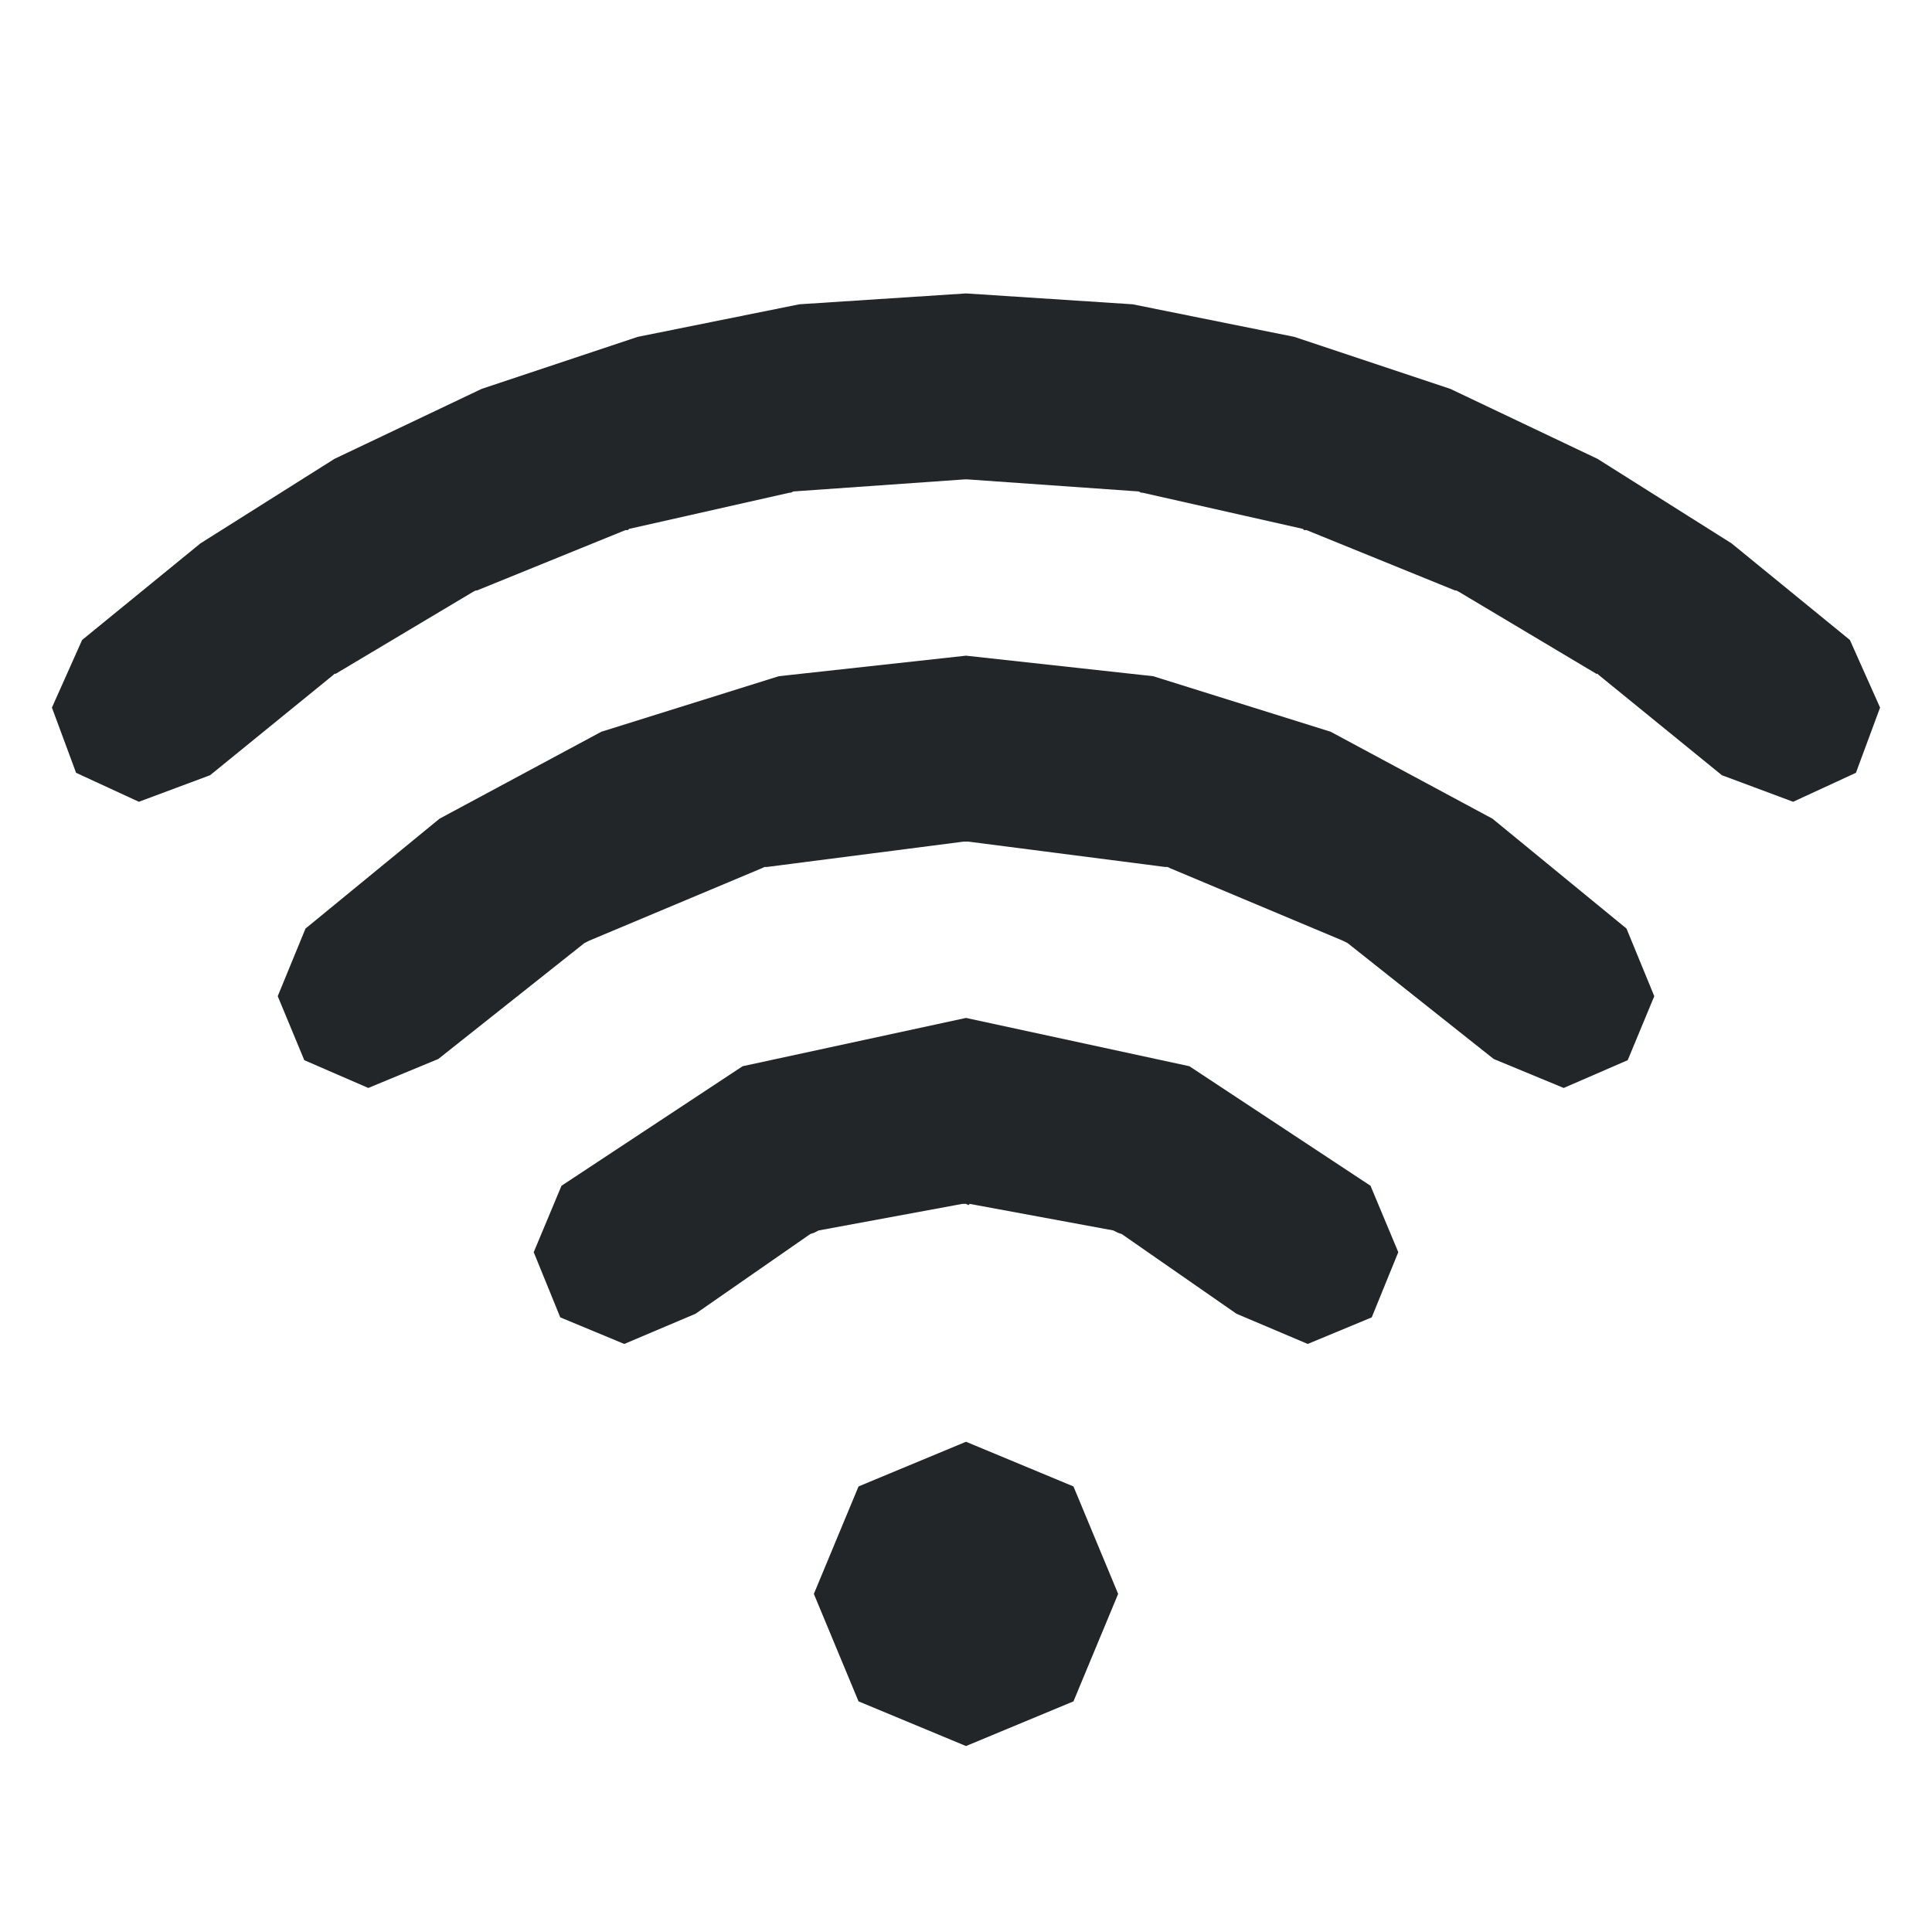
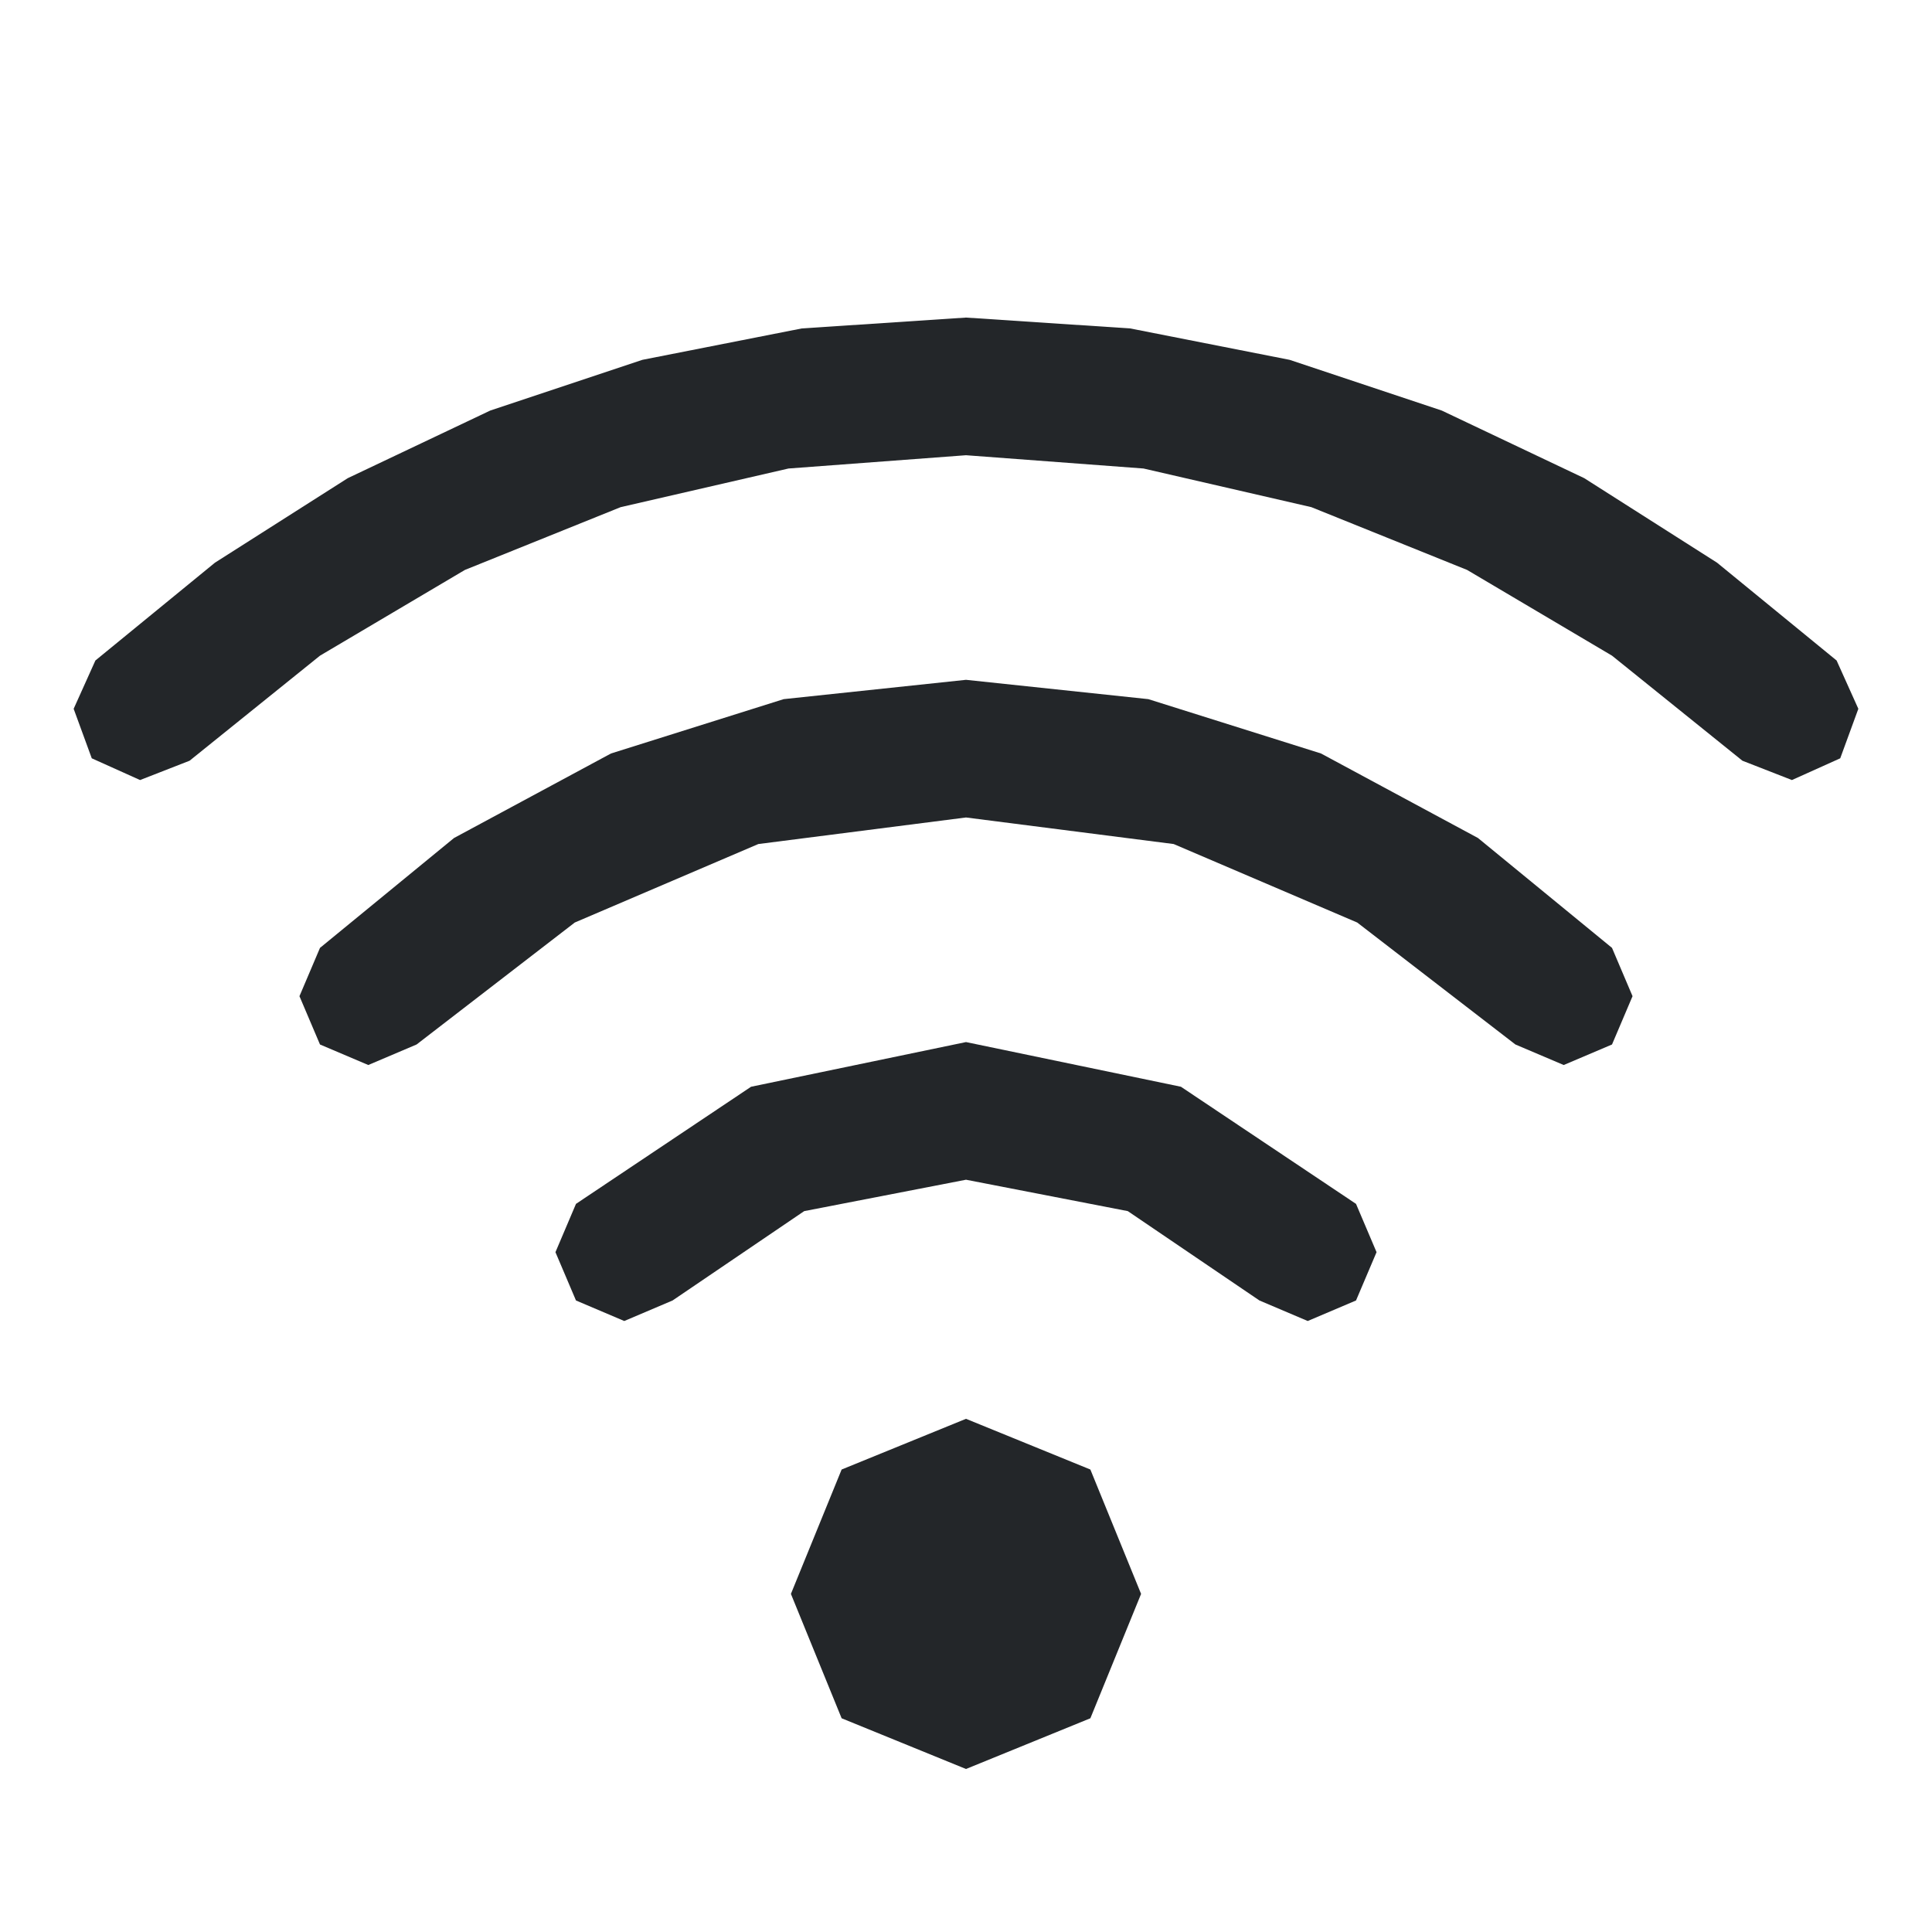
<svg xmlns="http://www.w3.org/2000/svg" width="16" height="16" viewBox="0 0 16 16">
  <style id="current-color-scheme" type="text/css">.ColorScheme-Text { color:#232629; }</style>
-   <path class="ColorScheme-Text" d="M9.26 13.20L8.89 12.31L8.00 11.94L7.11 12.31L6.74 13.20L7.11 14.09L8.00 14.46L8.89 14.09L9.26 13.20M10.24 10.88L10.83 11.13L11.36 10.91L11.58 10.37L11.35 9.82L9.85 8.83L8.00 8.43L6.15 8.83L4.65 9.82L4.42 10.37L4.64 10.91L5.17 11.13L5.76 10.88L6.71 10.22L6.74 10.21L6.78 10.19L6.78 10.19L7.97 9.97L7.98 9.97L8.00 9.97L8.02 9.98L8.03 9.97L9.22 10.19L9.26 10.21L9.29 10.22L9.29 10.22L10.24 10.88M12.37 8.77L12.95 9.01L13.48 8.78L13.70 8.25L13.47 7.69L12.36 6.78L11.02 6.06L9.55 5.60L8.00 5.43L6.45 5.60L4.98 6.06L3.64 6.78L2.53 7.69L2.30 8.25L2.52 8.78L3.05 9.01L3.63 8.77L4.84 7.81L4.86 7.80L4.88 7.79L4.88 7.79L6.31 7.19L6.33 7.18L6.35 7.18L6.35 7.18L7.98 6.97L7.99 6.97L8.00 6.97L8.01 6.97L8.02 6.97L9.65 7.18L9.67 7.18L9.69 7.19L9.69 7.19L11.12 7.79L11.14 7.80L11.16 7.81L11.16 7.81L12.37 8.77M14.26 6.42L14.85 6.64L15.37 6.40L15.57 5.86L15.32 5.30L14.34 4.50L13.23 3.80L12.01 3.22L10.72 2.79L9.38 2.52L8.00 2.43L6.62 2.52L5.28 2.79L3.99 3.22L2.77 3.80L1.66 4.50L0.68 5.30L0.43 5.86L0.63 6.40L1.15 6.64L1.74 6.42L2.76 5.59L2.77 5.58L2.78 5.58L2.78 5.58L3.92 4.90L3.94 4.89L3.95 4.89L3.95 4.89L5.18 4.39L5.20 4.39L5.21 4.38L5.21 4.38L6.54 4.08L6.55 4.08L6.57 4.07L6.57 4.07L7.99 3.97L7.99 3.97L8.00 3.97L8.00 3.97L8.01 3.97L9.43 4.07L9.45 4.08L9.46 4.08L9.46 4.08L10.79 4.38L10.80 4.39L10.82 4.39L10.82 4.39L12.05 4.89L12.06 4.89L12.08 4.90L12.08 4.90L13.22 5.58L13.23 5.58L13.24 5.59L13.24 5.59L14.26 6.42Z" style="fill:currentColor;fill-rule:evenodd" />
+   <path class="ColorScheme-Text" d="M9.45 13.20L9.03 14.23L8.00 14.65L6.97 14.23L6.55 13.20L6.97 12.17L8.00 11.75L9.03 12.17L9.45 13.20M10.43 10.77L9.34 10.03L8.00 9.77L6.66 10.03L5.57 10.77L5.17 10.94L4.77 10.77L4.60 10.37L4.77 9.97L6.22 9.00L8.00 8.63L9.78 9.00L11.23 9.97L11.40 10.37L11.23 10.77L10.83 10.94L10.43 10.77M12.55 8.65L11.24 7.64L9.72 6.99L8.00 6.77L6.28 6.99L4.76 7.64L3.45 8.65L3.05 8.82L2.65 8.65L2.48 8.25L2.65 7.85L3.76 6.94L5.06 6.24L6.49 5.79L8.00 5.63L9.51 5.79L10.94 6.24L12.24 6.94L13.35 7.85L13.52 8.25L13.35 8.65L12.95 8.82L12.55 8.65M14.43 6.30L13.35 5.43L12.15 4.72L10.86 4.20L9.47 3.88L8.00 3.77L6.53 3.88L5.14 4.20L3.85 4.72L2.65 5.43L1.57 6.30L1.16 6.46L0.76 6.28L0.61 5.87L0.79 5.47L1.78 4.66L2.88 3.96L4.06 3.40L5.32 2.98L6.64 2.72L8.00 2.63L9.36 2.72L10.68 2.98L11.94 3.40L13.12 3.96L14.22 4.66L15.21 5.47L15.39 5.87L15.24 6.28L14.84 6.46L14.43 6.30Z" style="fill:currentColor;fill-rule:evenodd" />
</svg>
